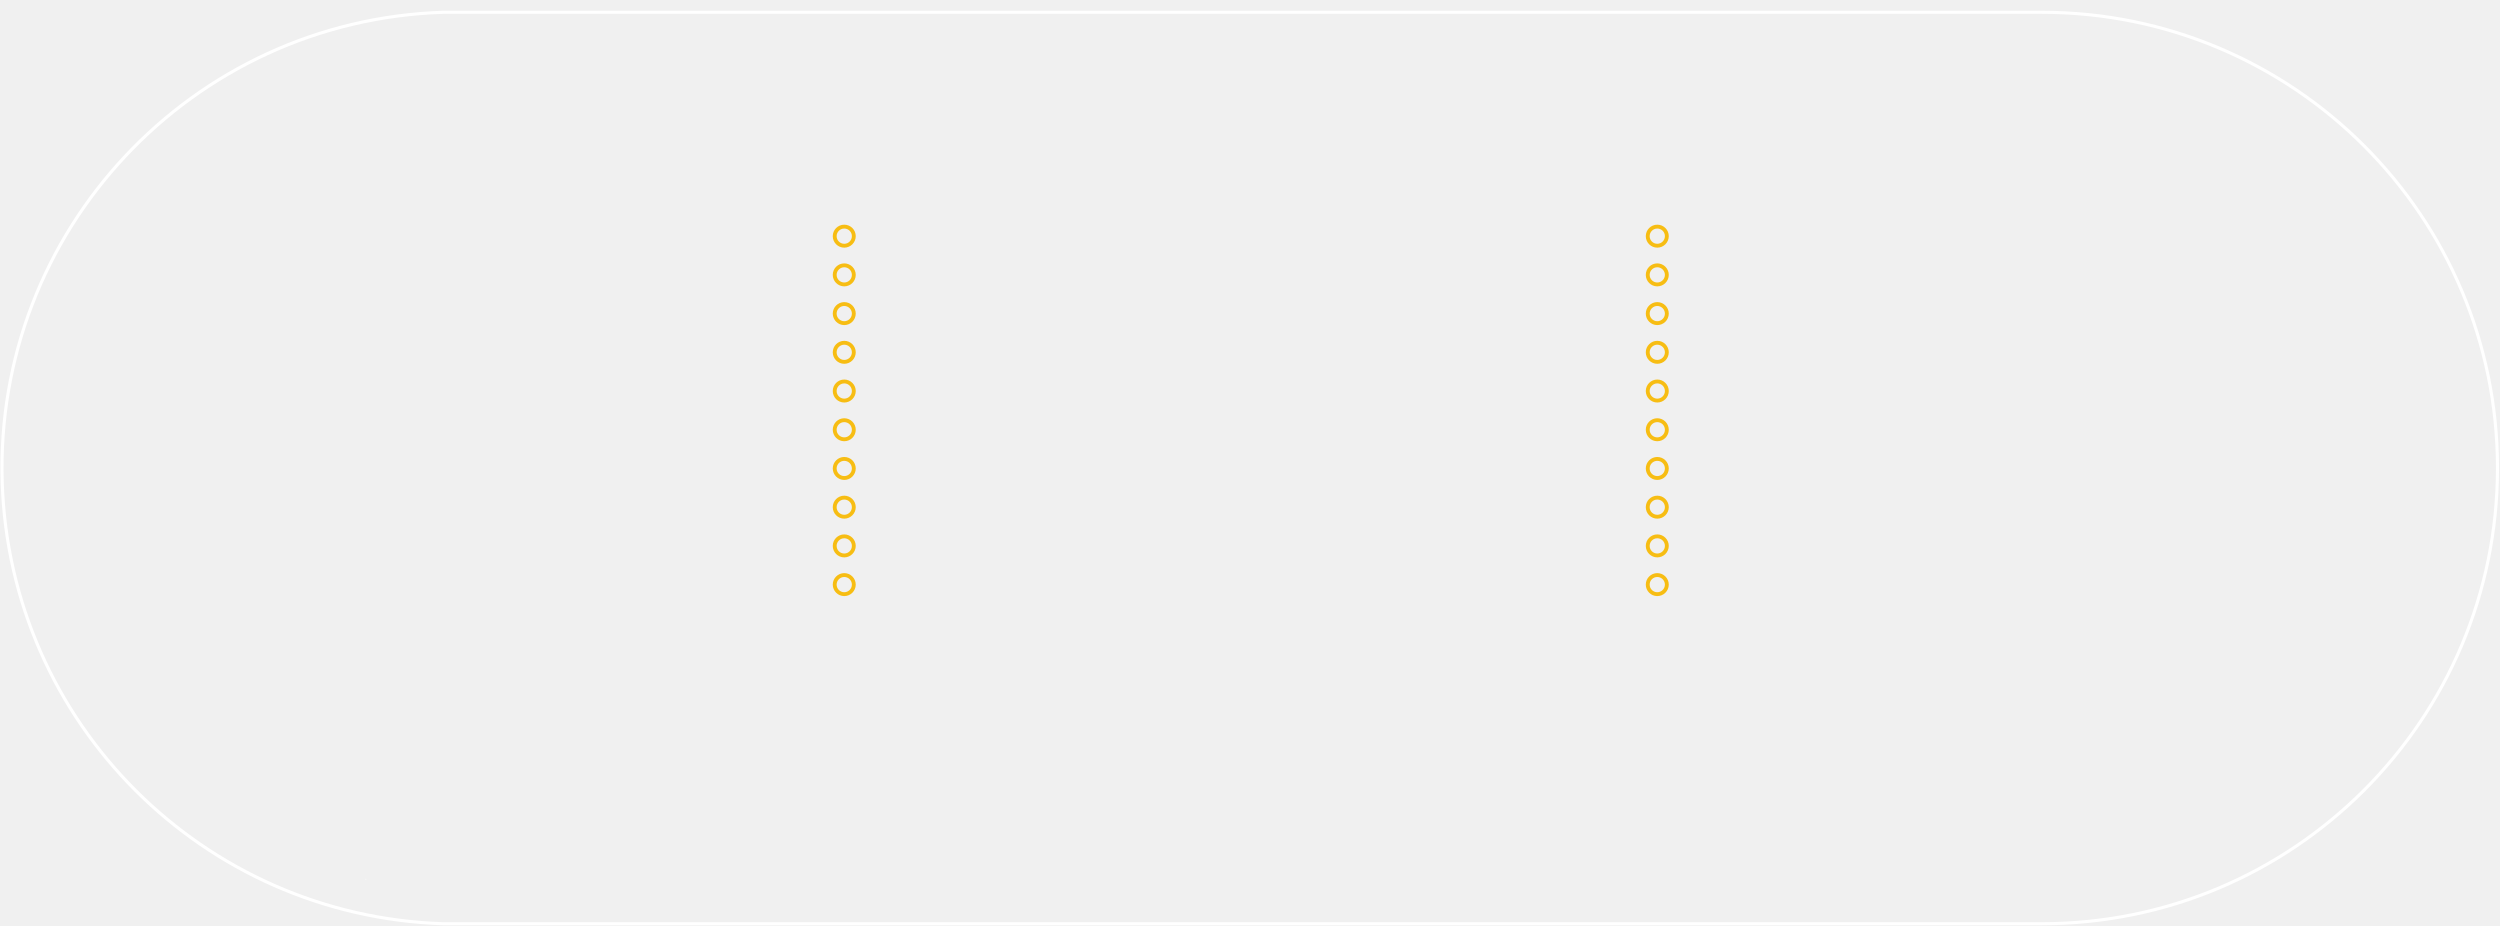
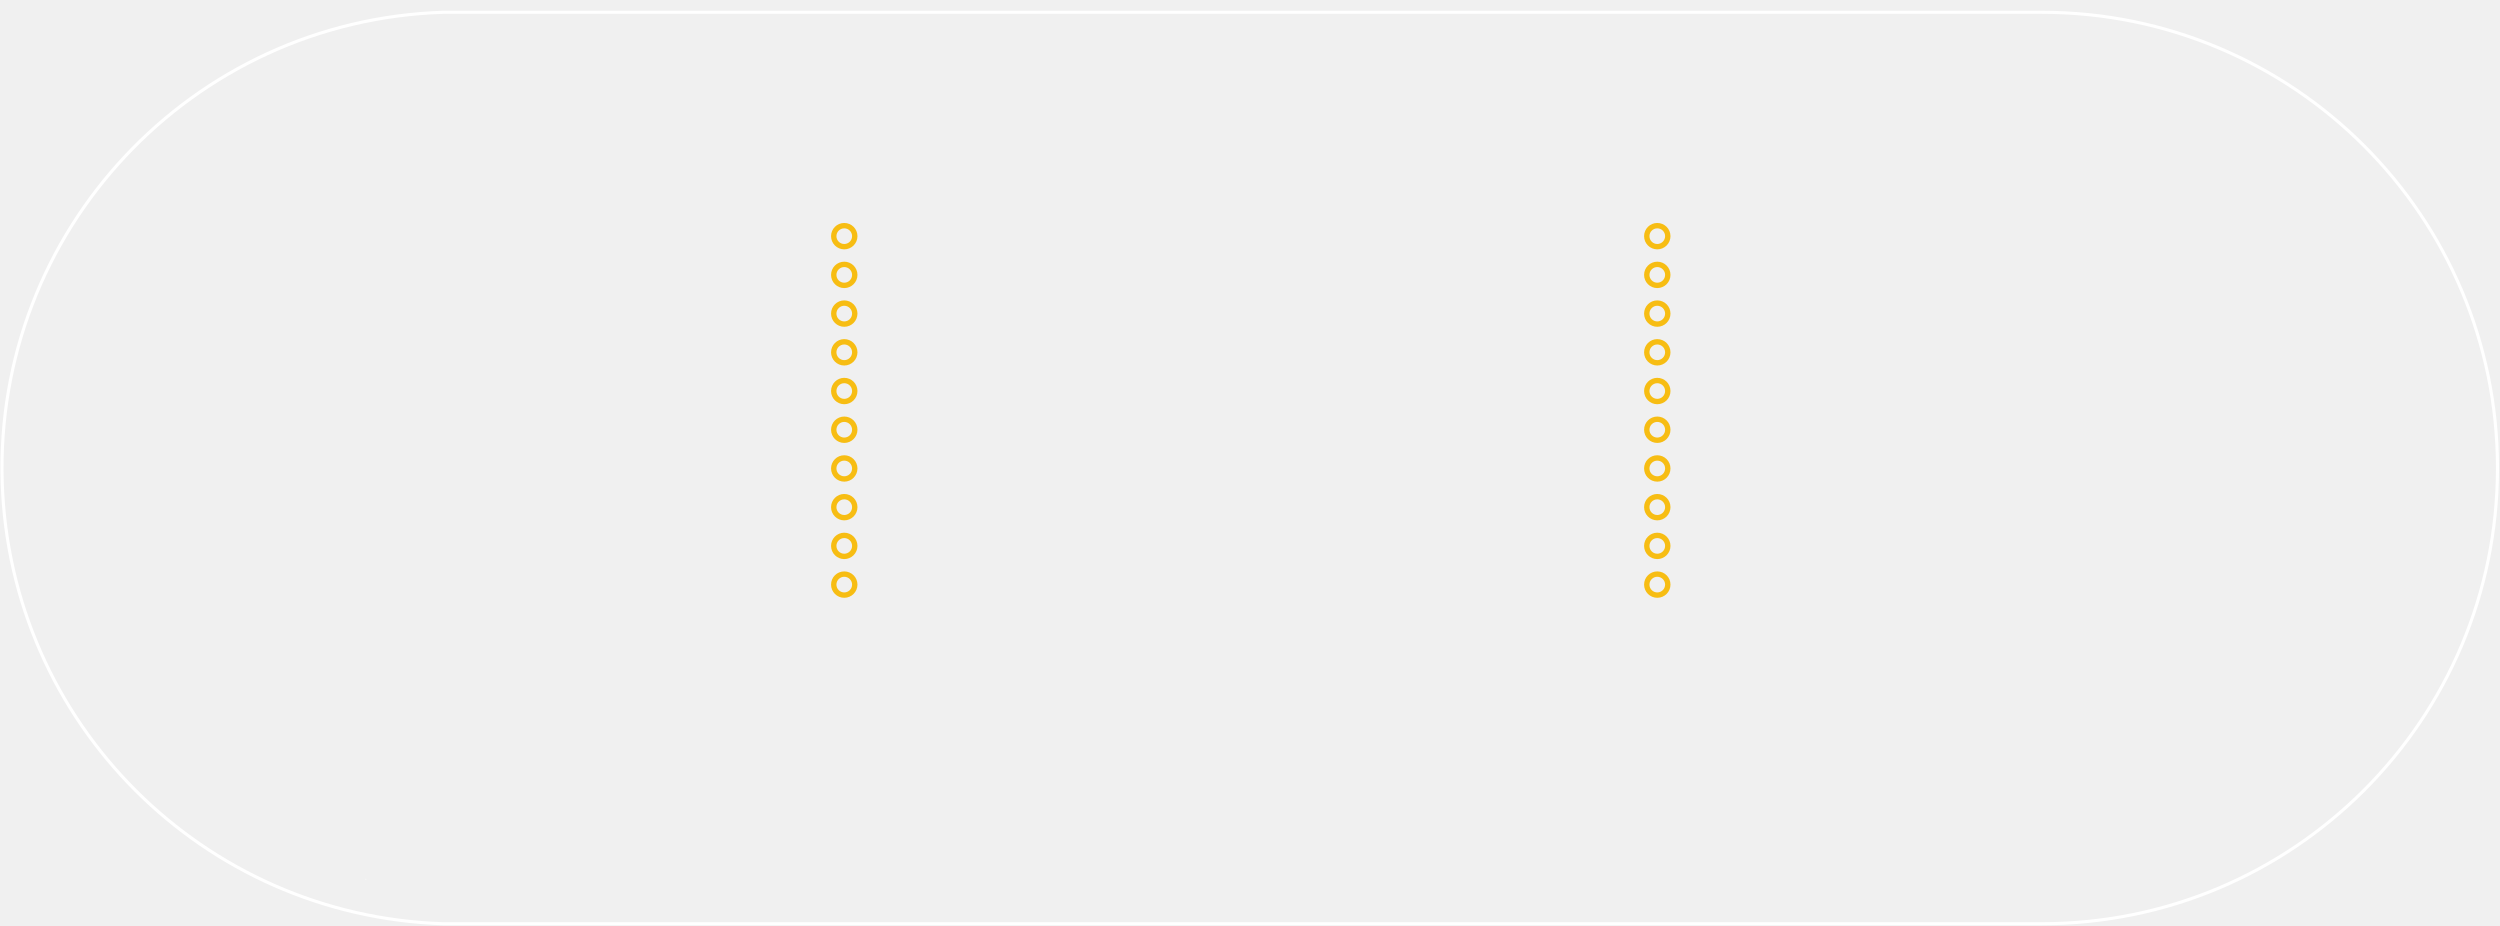
<svg xmlns="http://www.w3.org/2000/svg" version="1.1" id="_x30_" x="0px" y="0px" width="464.93px" height="172.08px" viewBox="0 0 464.93 172.08" enable-background="new 0 0 464.93 172.08" xml:space="preserve">
  <g id="silkscreen">
    <path id="_x30_.1.0" fill="none" stroke="#FFFFFF" stroke-width="0.576" d="M82.438,171.792h297.269   c46.809,0,84.755-37.945,84.755-84.755c0-46.809-37.946-84.754-84.755-84.754H82.438C35.629,3.791-1.094,42.959,0.414,89.769   C1.854,134.458,37.747,170.353,82.438,171.792" />
    <line id="_x30_.1.1" fill="none" stroke="#FFFFFF" stroke-width="0.144" stroke-linecap="round" x1="68.043" y1="163.511" x2="68.043" y2="163.511" />
    <g id="_x30_.1.22">
      <g id="_x30_.1.22.1">
			</g>
    </g>
    <g id="_x30_.1.23">
      <g id="_x30_.1.23.1">
			</g>
    </g>
    <g id="_x30_.1.24">
      <g id="_x30_.1.24.1">
			</g>
    </g>
    <g id="_x30_.1.27">
      <g id="_x30_.1.27.1">
			</g>
    </g>
    <g id="_x30_.1.46">
      <g id="_x30_.1.46.1">
			</g>
    </g>
    <g id="_x30_.1.47">
      <g id="_x30_.1.47.1">
			</g>
    </g>
    <g id="_x30_.1.48">
      <g id="_x30_.1.48.1">
			</g>
    </g>
    <g id="_x30_.1.49">
      <g id="_x30_.1.49.1">
			</g>
    </g>
    <g id="_x30_.1.50">
      <g id="_x30_.1.50.1">
			</g>
    </g>
    <g id="_x30_.1.51">
      <g id="_x30_.1.51.1">
			</g>
    </g>
    <g id="_x30_.1.55">
      <g id="_x30_.1.55.1">
			</g>
    </g>
    <g id="_x30_.1.58">
      <g id="_x30_.1.58.1">
			</g>
    </g>
    <g id="_x30_.1.59">
      <g id="_x30_.1.59.1">
			</g>
    </g>
  </g>
  <g id="copper1">
    <g id="copper0">
-       <circle id="connector161pad" fill="none" stroke="#F7BD13" stroke-width="0.72" cx="308.208" cy="43.92" r="1.777" />
-       <circle id="connector162pad" fill="none" stroke="#F7BD13" stroke-width="0.72" cx="308.208" cy="51.12" r="1.777" />
-       <circle id="connector163pad" fill="none" stroke="#F7BD13" stroke-width="0.72" cx="308.208" cy="58.32" r="1.777" />
-       <circle id="connector164pad" fill="none" stroke="#F7BD13" stroke-width="0.72" cx="308.208" cy="65.52" r="1.777" />
-       <circle id="connector165pad" fill="none" stroke="#F7BD13" stroke-width="0.72" cx="308.208" cy="72.72" r="1.777" />
-       <circle id="connector166pad" fill="none" stroke="#F7BD13" stroke-width="0.72" cx="308.208" cy="79.92" r="1.777" />
-       <circle id="connector167pad" fill="none" stroke="#F7BD13" stroke-width="0.72" cx="308.208" cy="87.12" r="1.777" />
-       <circle id="connector168pad" fill="none" stroke="#F7BD13" stroke-width="0.72" cx="308.208" cy="94.319" r="1.777" />
-       <circle id="connector169pad" fill="none" stroke="#F7BD13" stroke-width="0.72" cx="308.208" cy="101.521" r="1.777" />
-       <circle id="connector170pad" fill="none" stroke="#F7BD13" stroke-width="0.72" cx="308.208" cy="108.72" r="1.777" />
-       <circle id="connector171pad" fill="none" stroke="#F7BD13" stroke-width="0.72" cx="157.008" cy="43.92" r="1.777" />
-       <circle id="connector172pad" fill="none" stroke="#F7BD13" stroke-width="0.72" cx="157.008" cy="51.12" r="1.777" />
-       <circle id="connector173pad" fill="none" stroke="#F7BD13" stroke-width="0.72" cx="157.008" cy="58.32" r="1.777" />
-       <circle id="connector174pad" fill="none" stroke="#F7BD13" stroke-width="0.72" cx="157.008" cy="65.52" r="1.777" />
-       <circle id="connector175pad" fill="none" stroke="#F7BD13" stroke-width="0.72" cx="157.008" cy="72.72" r="1.777" />
-       <circle id="connector176pad" fill="none" stroke="#F7BD13" stroke-width="0.72" cx="157.008" cy="79.92" r="1.777" />
-       <circle id="connector177pad" fill="none" stroke="#F7BD13" stroke-width="0.72" cx="157.008" cy="87.12" r="1.777" />
-       <circle id="connector178pad" fill="none" stroke="#F7BD13" stroke-width="0.72" cx="157.008" cy="94.319" r="1.777" />
-       <circle id="connector179pad" fill="none" stroke="#F7BD13" stroke-width="0.72" cx="157.008" cy="101.521" r="1.777" />
-       <circle id="connector180pad" fill="none" stroke="#F7BD13" stroke-width="0.72" cx="157.008" cy="108.72" r="1.777" />
+       <circle id="connector161pad" fill="none" stroke="#F7BD13" cx="308.208" cy="43.92" r="1.955" />
+       <circle id="connector162pad" fill="none" stroke="#F7BD13" cx="308.208" cy="51.12" r="1.955" />
+       <circle id="connector163pad" fill="none" stroke="#F7BD13" cx="308.208" cy="58.32" r="1.955" />
+       <circle id="connector164pad" fill="none" stroke="#F7BD13" cx="308.208" cy="65.52" r="1.955" />
+       <circle id="connector165pad" fill="none" stroke="#F7BD13" cx="308.208" cy="72.72" r="1.955" />
+       <circle id="connector166pad" fill="none" stroke="#F7BD13" cx="308.208" cy="79.92" r="1.955" />
+       <circle id="connector167pad" fill="none" stroke="#F7BD13" cx="308.208" cy="87.12" r="1.955" />
+       <circle id="connector168pad" fill="none" stroke="#F7BD13" cx="308.208" cy="94.319" r="1.955" />
+       <circle id="connector169pad" fill="none" stroke="#F7BD13" cx="308.208" cy="101.521" r="1.955" />
+       <circle id="connector170pad" fill="none" stroke="#F7BD13" cx="308.208" cy="108.72" r="1.955" />
+       <circle id="connector171pad" fill="none" stroke="#F7BD13" cx="157.008" cy="43.92" r="1.955" />
+       <circle id="connector172pad" fill="none" stroke="#F7BD13" cx="157.008" cy="51.12" r="1.955" />
+       <circle id="connector173pad" fill="none" stroke="#F7BD13" cx="157.008" cy="58.32" r="1.955" />
+       <circle id="connector174pad" fill="none" stroke="#F7BD13" cx="157.008" cy="65.52" r="1.955" />
+       <circle id="connector175pad" fill="none" stroke="#F7BD13" cx="157.008" cy="72.72" r="1.955" />
+       <circle id="connector176pad" fill="none" stroke="#F7BD13" cx="157.008" cy="79.92" r="1.955" />
+       <circle id="connector177pad" fill="none" stroke="#F7BD13" cx="157.008" cy="87.12" r="1.955" />
+       <circle id="connector178pad" fill="none" stroke="#F7BD13" cx="157.008" cy="94.319" r="1.955" />
+       <circle id="connector179pad" fill="none" stroke="#F7BD13" cx="157.008" cy="101.521" r="1.955" />
+       <circle id="connector180pad" fill="none" stroke="#F7BD13" cx="157.008" cy="108.72" r="1.955" />
    </g>
  </g>
</svg>
